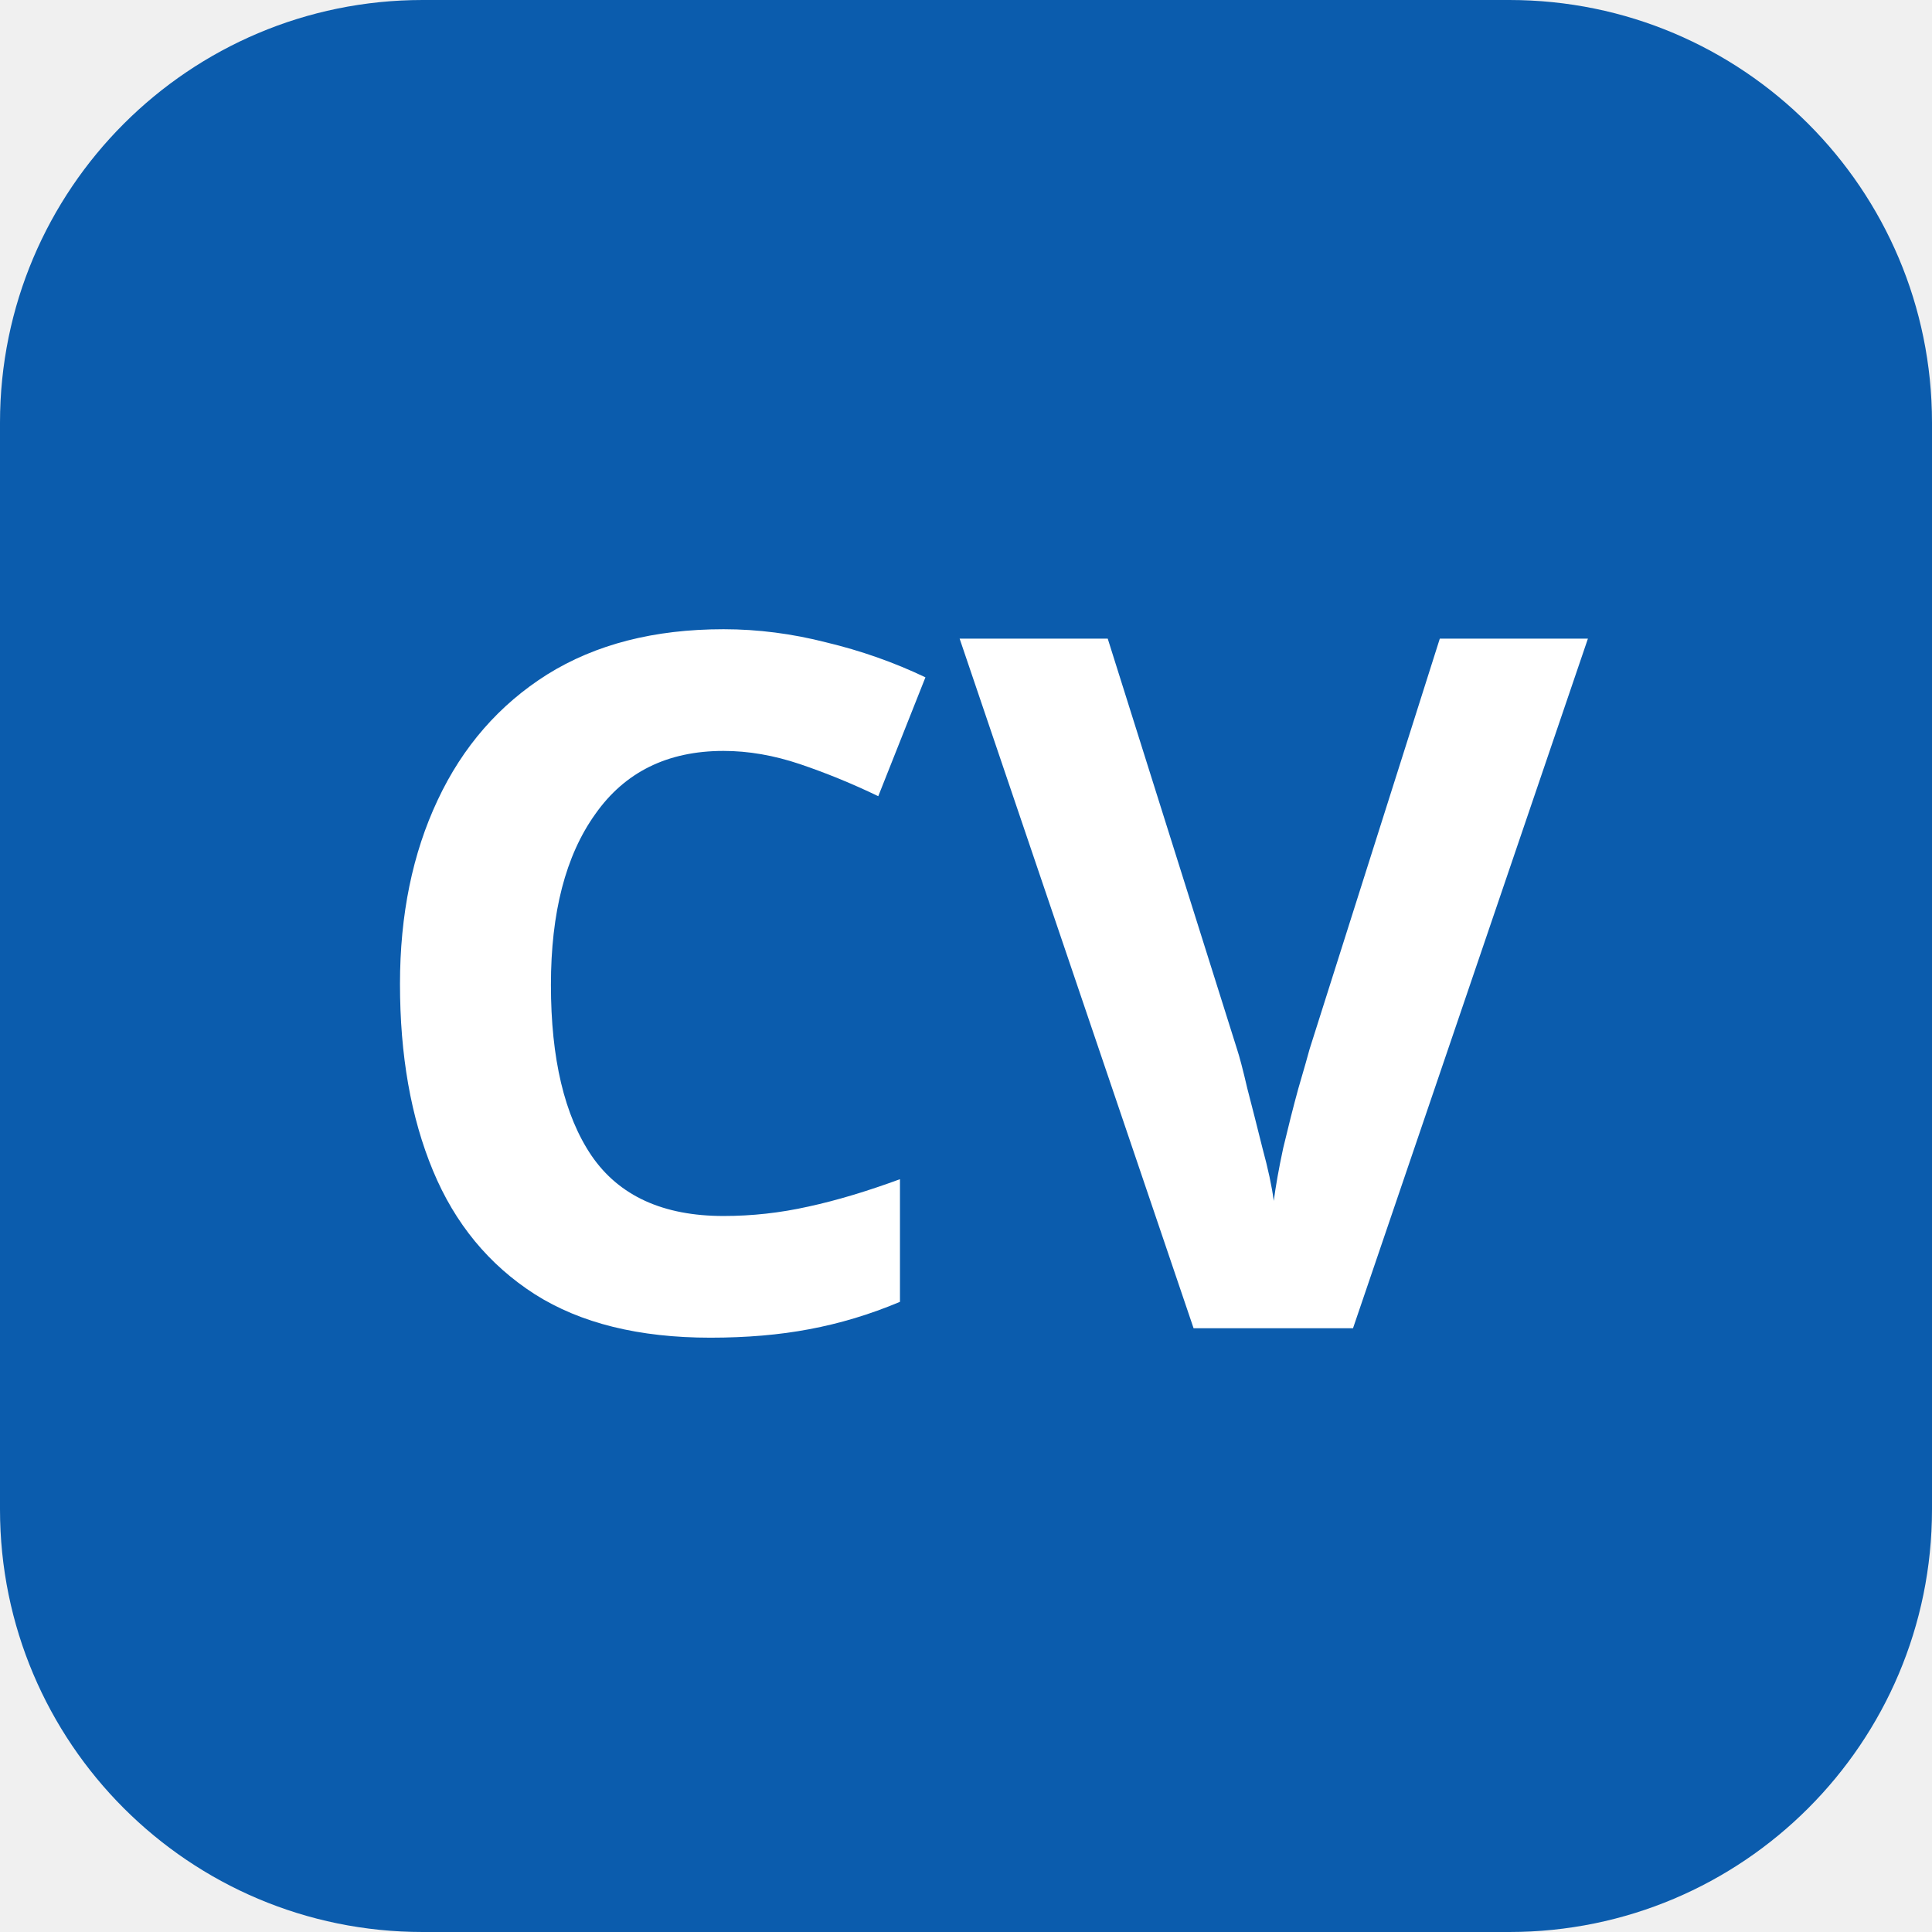
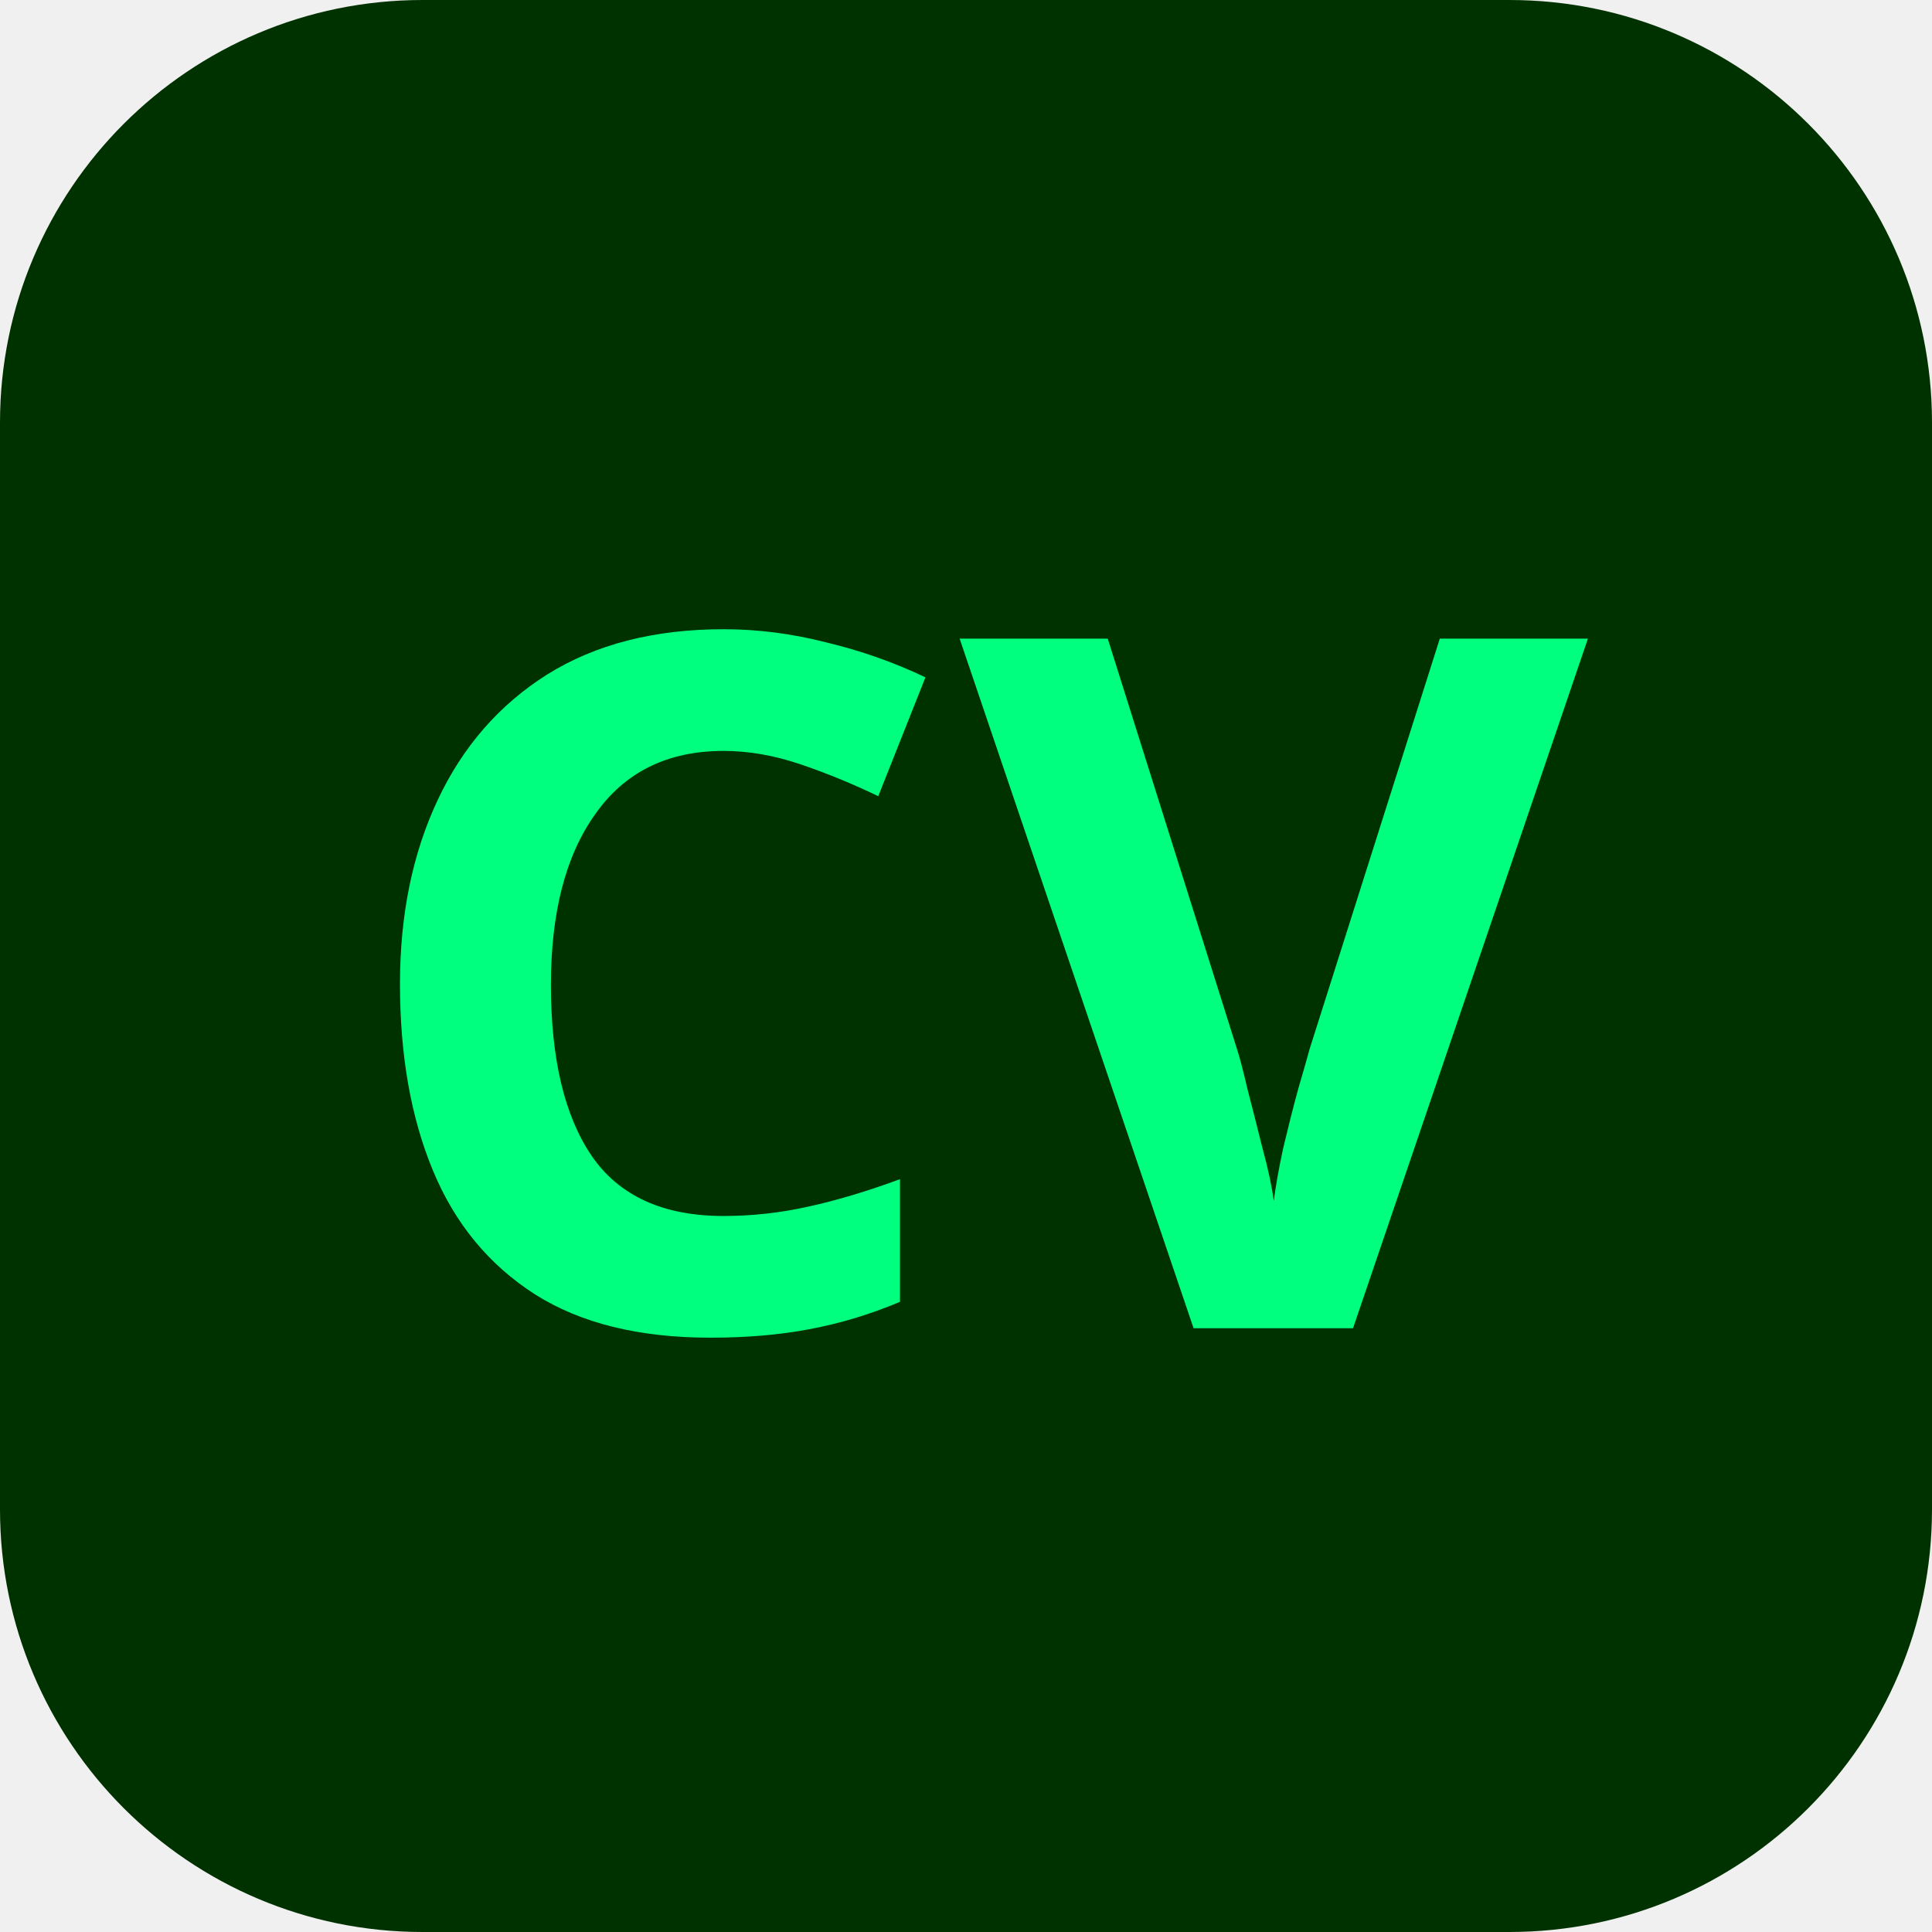
<svg xmlns="http://www.w3.org/2000/svg" viewBox="0 0 32 32">
-   <rect width="32" height="32" rx="7" fill="#0b5cad" />
-   <text x="16" y="22" font-family="system-ui,sans-serif" font-size="16" font-weight="700" fill="#fff" text-anchor="middle">CV</text>
+   <rect width="32" height="32" rx="7" fill="#003200" />
+   <text x="16" y="22" font-family="system-ui,sans-serif" font-size="16" font-weight="700" fill="#00ff7e" text-anchor="middle">CV</text>
</svg>
